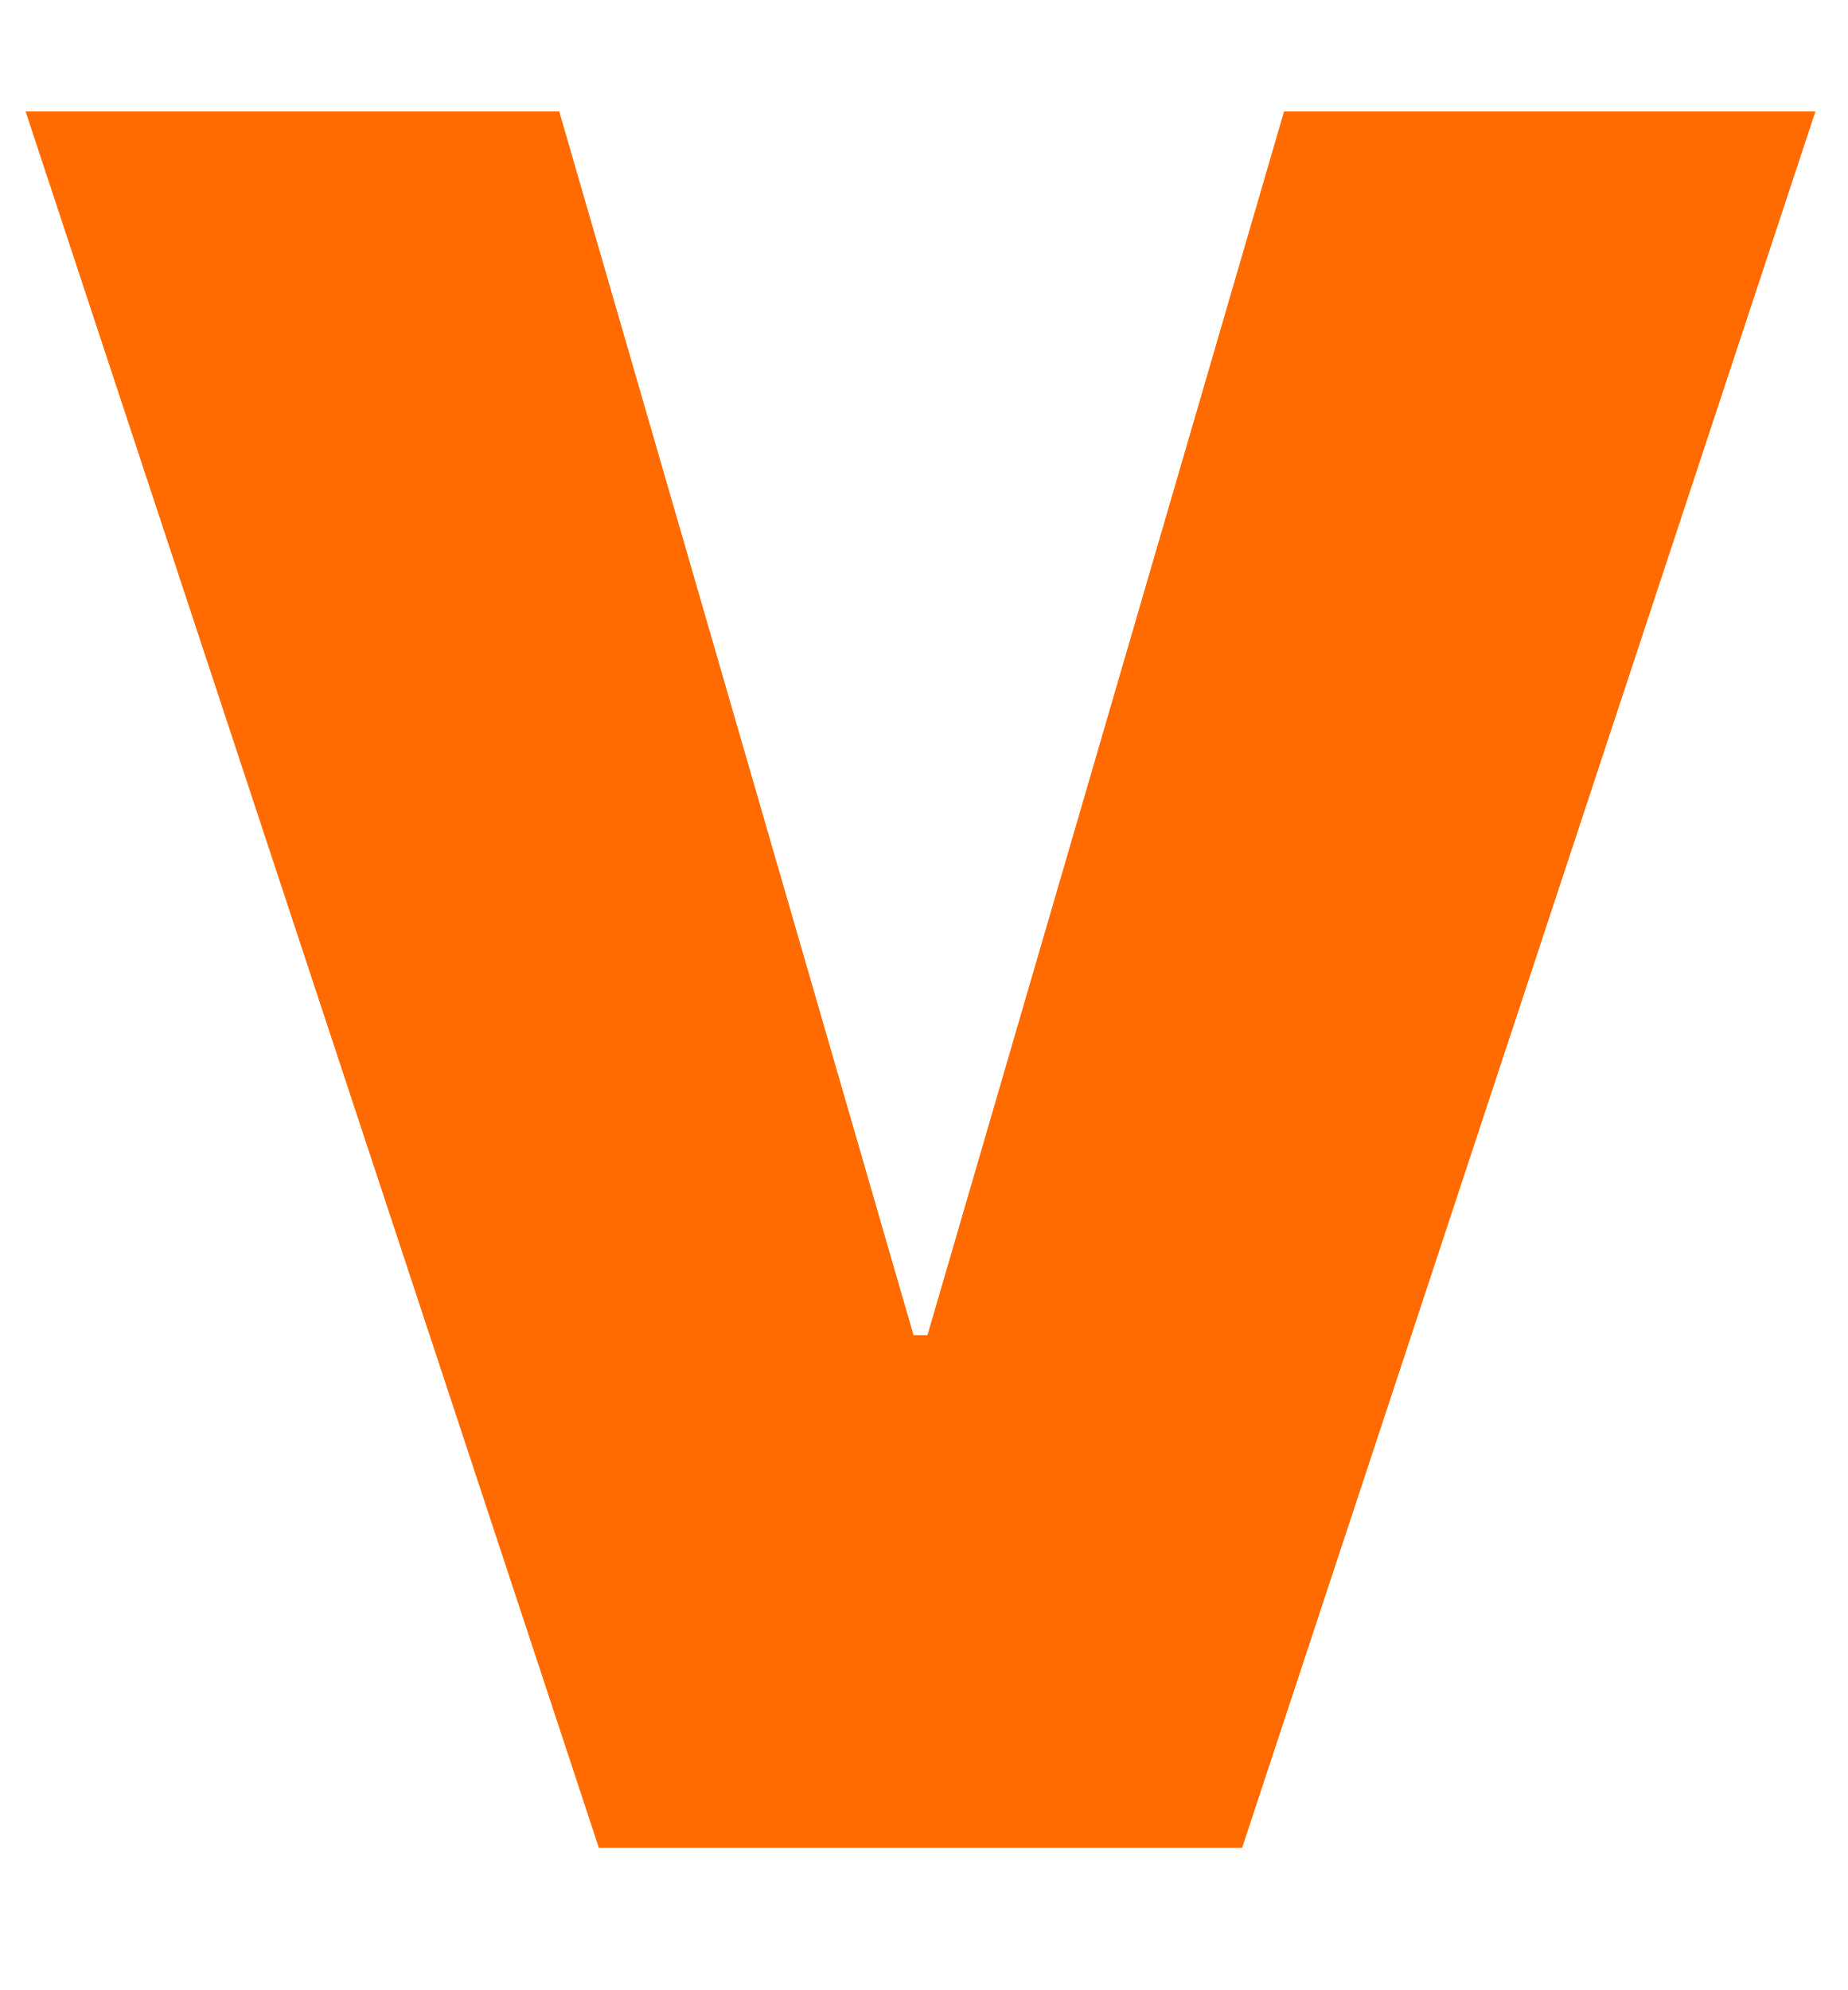
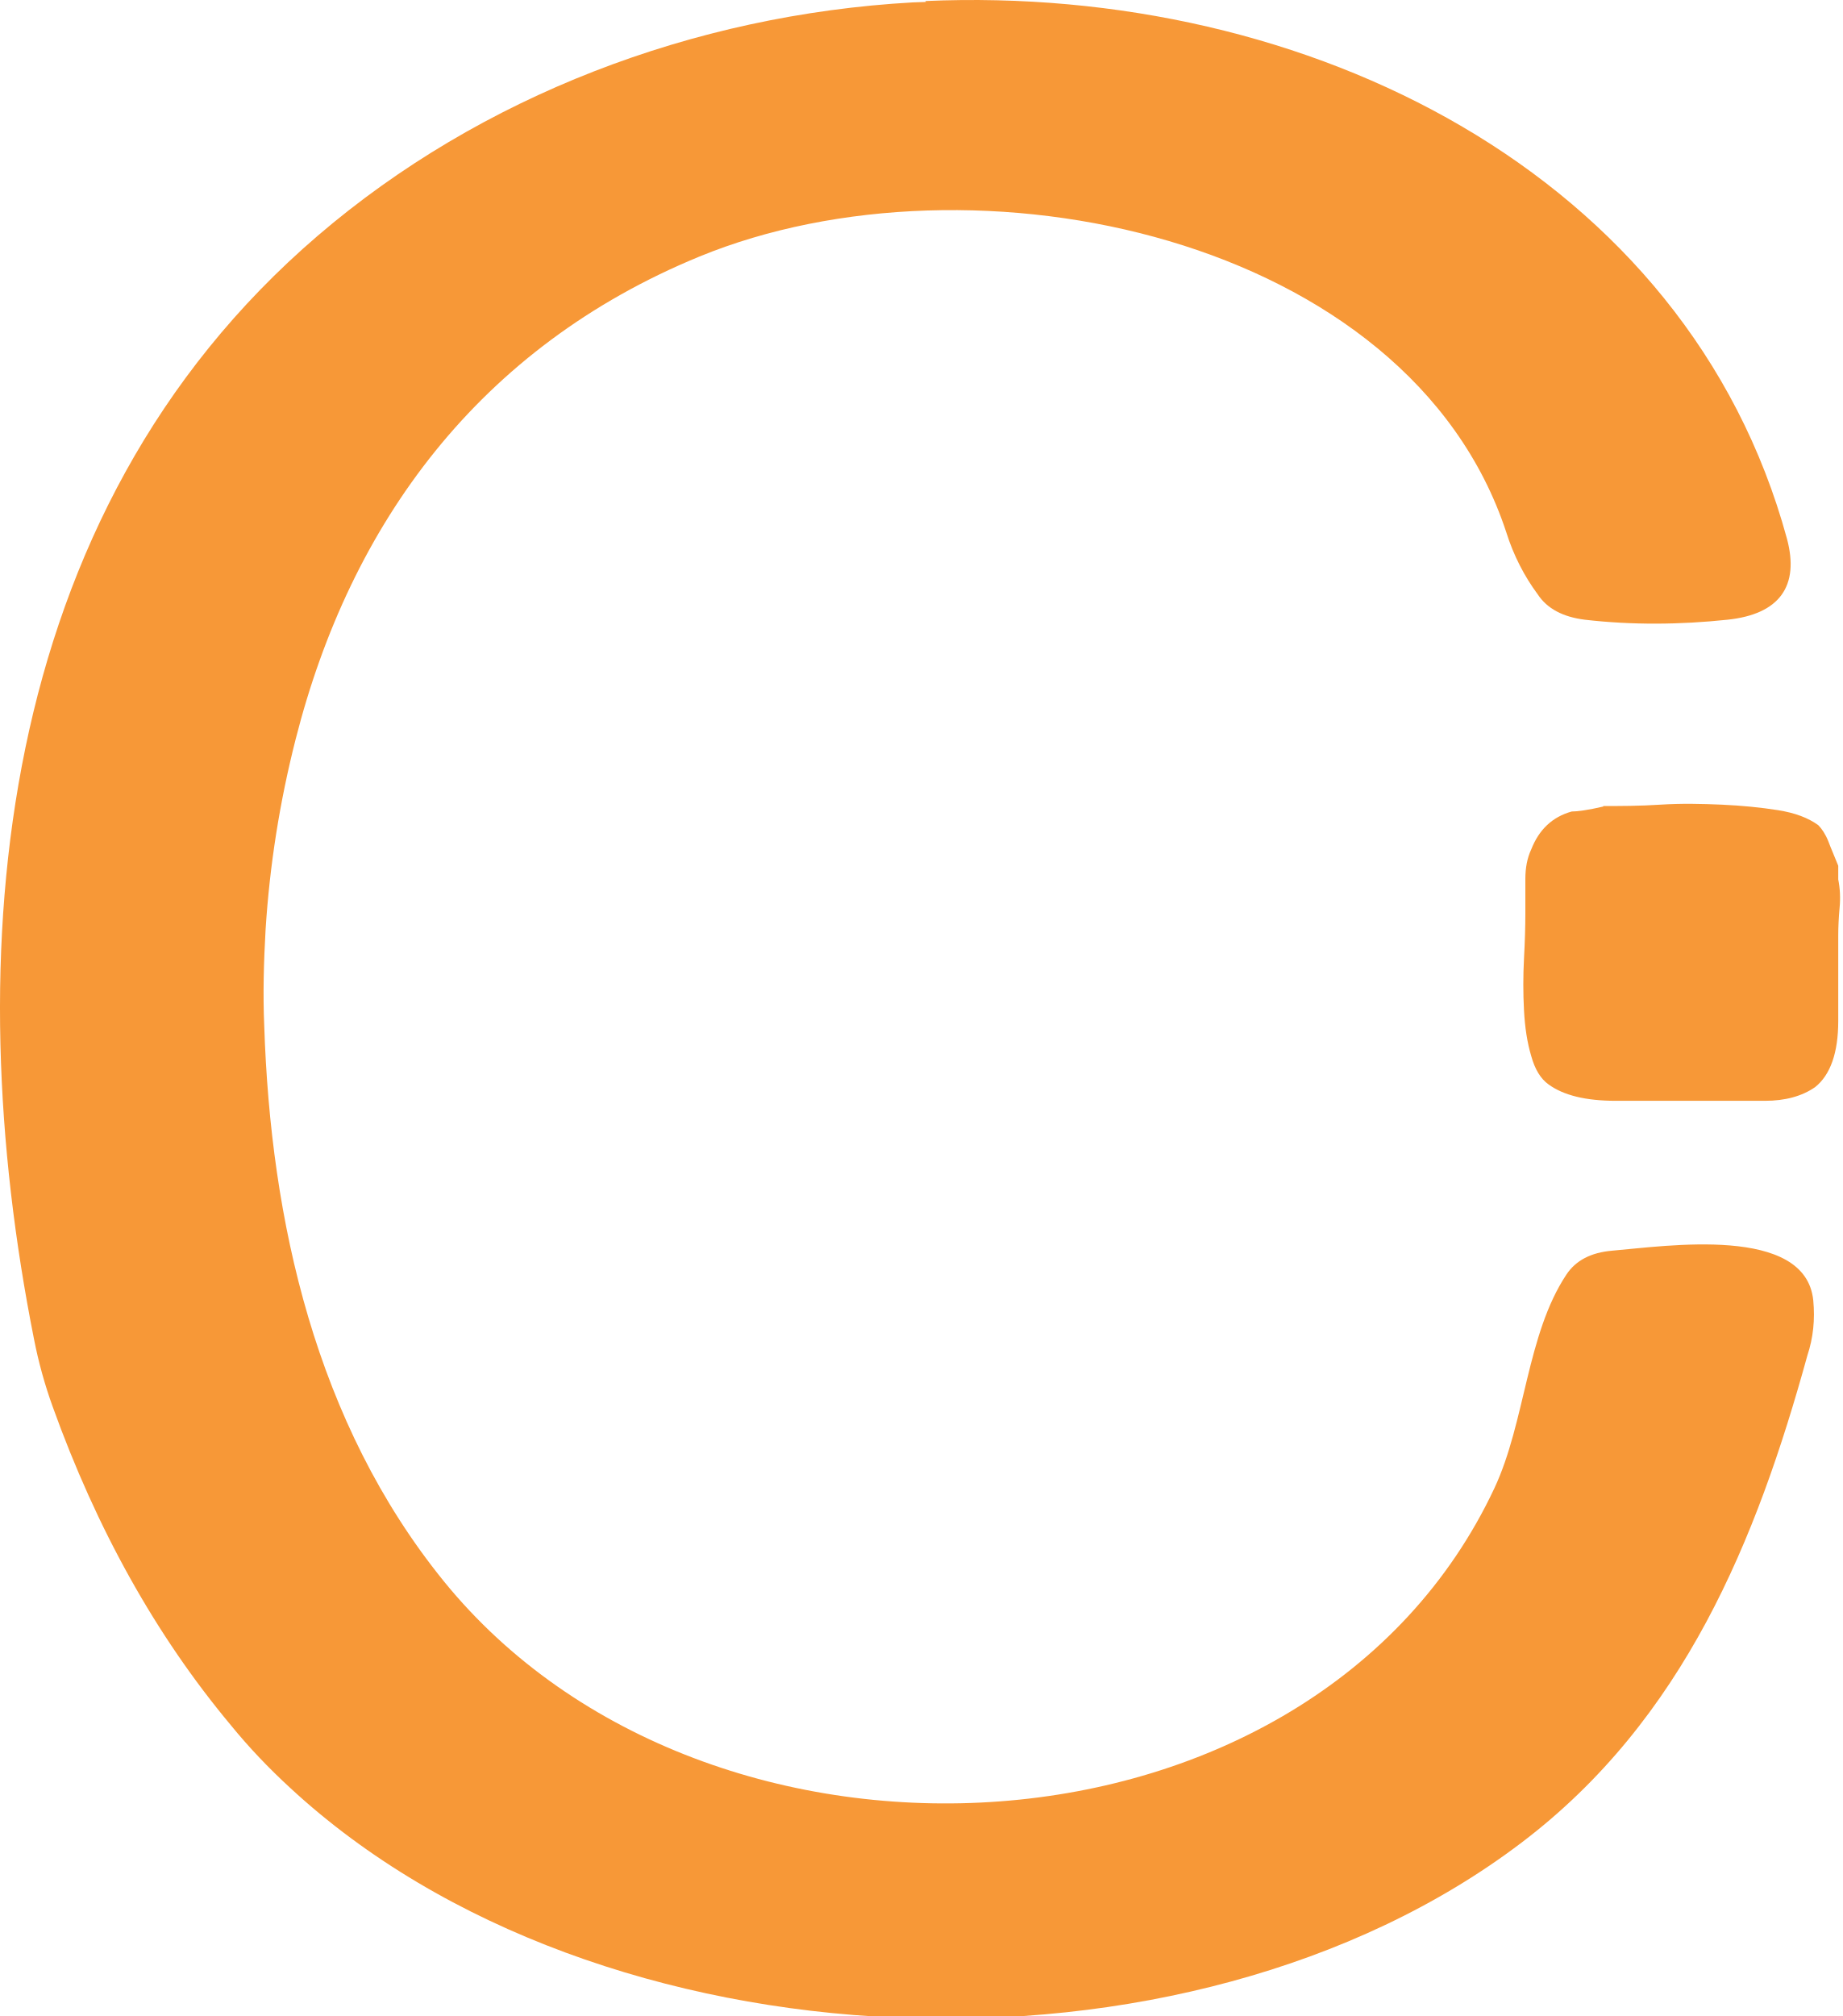
- <svg xmlns="http://www.w3.org/2000/svg" width="13" height="14" viewBox="0 0 13 14" fill="none">
-   <mask id="mask0_2906_904" style="mask-type:alpha" maskUnits="userSpaceOnUse" x="0" y="0" width="13" height="14">
-     <rect width="13" height="14" fill="#D9D9D9" />
-   </mask>
-   <g mask="url(#mask0_2906_904)">
-     <path d="M3.935 0.784L6.428 9.393H6.526L9.035 0.784H12.774L8.74 13H4.214L0.18 0.784H3.935ZM13.594 13V3.834H16.89V13H13.594ZM15.233 2.899C14.785 2.899 14.403 2.751 14.086 2.456C13.769 2.161 13.61 1.806 13.61 1.39C13.61 0.97 13.769 0.614 14.086 0.325C14.403 0.029 14.785 -0.118 15.233 -0.118C15.682 -0.118 16.064 0.029 16.381 0.325C16.698 0.614 16.857 0.967 16.857 1.382C16.857 1.803 16.698 2.161 16.381 2.456C16.064 2.751 15.682 2.899 15.233 2.899ZM21.006 3.834L22.334 6.687L23.744 3.834H27.023L24.564 8.425L27.138 13H23.892L22.334 10.098L20.841 13H17.546L20.153 8.425L17.71 3.834H21.006ZM30.287 13.148C29.702 13.148 29.183 13.052 28.729 12.861C28.281 12.664 27.931 12.369 27.679 11.975C27.428 11.582 27.302 11.082 27.302 10.475C27.302 9.972 27.387 9.543 27.556 9.188C27.726 8.832 27.964 8.543 28.27 8.318C28.576 8.089 28.931 7.914 29.335 7.794C29.745 7.668 30.188 7.589 30.664 7.556C31.178 7.518 31.587 7.471 31.894 7.417C32.205 7.362 32.429 7.283 32.566 7.179C32.708 7.069 32.779 6.927 32.779 6.752V6.72C32.779 6.485 32.689 6.304 32.508 6.179C32.328 6.047 32.096 5.982 31.812 5.982C31.495 5.982 31.238 6.05 31.041 6.187C30.844 6.323 30.724 6.534 30.68 6.818H27.663C27.701 6.261 27.876 5.747 28.188 5.277C28.505 4.807 28.967 4.429 29.573 4.145C30.186 3.861 30.948 3.719 31.861 3.719C32.511 3.719 33.096 3.795 33.615 3.948C34.135 4.101 34.577 4.315 34.944 4.588C35.31 4.861 35.589 5.181 35.78 5.547C35.977 5.908 36.075 6.299 36.075 6.72V13H32.992V11.705H32.927C32.741 12.049 32.517 12.328 32.254 12.541C31.997 12.749 31.705 12.902 31.377 13C31.049 13.098 30.686 13.148 30.287 13.148ZM31.352 11.065C31.604 11.065 31.839 11.013 32.058 10.909C32.282 10.805 32.462 10.658 32.599 10.467C32.741 10.27 32.812 10.032 32.812 9.753V8.999C32.724 9.032 32.632 9.065 32.533 9.097C32.435 9.13 32.328 9.16 32.213 9.188C32.104 9.215 31.989 9.239 31.869 9.261C31.754 9.283 31.631 9.305 31.5 9.327C31.243 9.365 31.033 9.431 30.869 9.524C30.71 9.611 30.593 9.72 30.516 9.852C30.44 9.977 30.401 10.12 30.401 10.278C30.401 10.535 30.489 10.732 30.664 10.868C30.844 10.999 31.074 11.065 31.352 11.065ZM40.65 7.851V13H37.354V3.834H40.617V5.588H40.683C40.885 5.003 41.216 4.547 41.675 4.219C42.139 3.886 42.711 3.719 43.388 3.719C44.039 3.719 44.602 3.866 45.077 4.162C45.558 4.457 45.93 4.864 46.192 5.383C46.455 5.903 46.586 6.496 46.586 7.162V13H43.29V7.851C43.29 7.397 43.175 7.042 42.946 6.785C42.716 6.523 42.394 6.392 41.978 6.392C41.71 6.392 41.475 6.452 41.273 6.572C41.076 6.687 40.923 6.854 40.814 7.072C40.705 7.285 40.65 7.545 40.65 7.851Z" fill="#FF6B00" />
-   </g>
+ <svg xmlns="http://www.w3.org/2000/svg" width="96" height="105" viewBox="0 0 96 105" fill="none">
+   <path d="M48.212 0.054C68.132 -0.824 87.91 9.047 93.091 28.053C93.754 30.521 92.713 31.992 89.992 32.277C87.531 32.538 85.024 32.561 82.563 32.277C81.428 32.134 80.6 31.707 80.103 30.948C79.417 30.023 78.849 28.931 78.47 27.721C73.384 12.274 50.696 7.505 36.43 13.365C24.956 18.087 18.261 27.246 15.398 38.517C14.57 41.768 14.049 45.066 13.836 48.412C13.742 50.073 13.694 51.758 13.765 53.419C14.097 63.574 16.439 74.109 23.11 82.343C36.856 99.285 68.416 97.624 77.855 77.502C79.464 74.062 79.535 69.506 81.593 66.398C82.09 65.638 82.894 65.235 83.983 65.14C86.798 64.903 94.061 63.788 94.463 67.727C94.558 68.723 94.463 69.672 94.156 70.598C91.506 80.207 87.721 89.556 79.275 95.963C61.815 109.227 31.154 107.969 15.114 93.116C14.002 92.095 12.961 91.004 12.015 89.841C8.111 85.167 5.036 79.638 2.741 73.255C2.339 72.14 2.007 70.954 1.771 69.743C-2.204 49.764 -0.382 26.796 16.557 12.274C25.027 5.013 36.122 0.766 47.549 0.125C47.786 0.125 47.999 0.101 48.235 0.101L48.212 0.054Z" fill="#F79837" />
+   <path d="M83.51 41.981C84.409 41.981 85.402 41.981 86.49 41.91C87.579 41.839 88.667 41.863 89.708 41.91C90.749 41.958 91.719 42.053 92.618 42.195C93.517 42.337 94.203 42.599 94.724 42.978C94.913 43.168 95.102 43.453 95.244 43.809C95.386 44.188 95.575 44.615 95.764 45.09V45.802C95.859 46.276 95.883 46.775 95.835 47.273C95.788 47.795 95.764 48.293 95.764 48.744V53.181C95.764 54.818 95.362 55.981 94.558 56.622C93.872 57.096 92.996 57.334 91.956 57.334C90.915 57.334 89.779 57.334 88.596 57.334C87.2 57.334 85.733 57.334 84.172 57.334C82.611 57.334 81.451 57.049 80.671 56.479C80.268 56.195 79.961 55.696 79.772 55.008C79.559 54.296 79.44 53.513 79.393 52.612C79.346 51.734 79.346 50.832 79.393 49.931C79.44 49.053 79.464 48.27 79.464 47.605V45.778C79.464 45.209 79.559 44.687 79.772 44.236C80.174 43.215 80.86 42.551 81.877 42.266C82.161 42.266 82.729 42.195 83.533 42.005L83.51 41.981Z" fill="#F79837" />
</svg>
